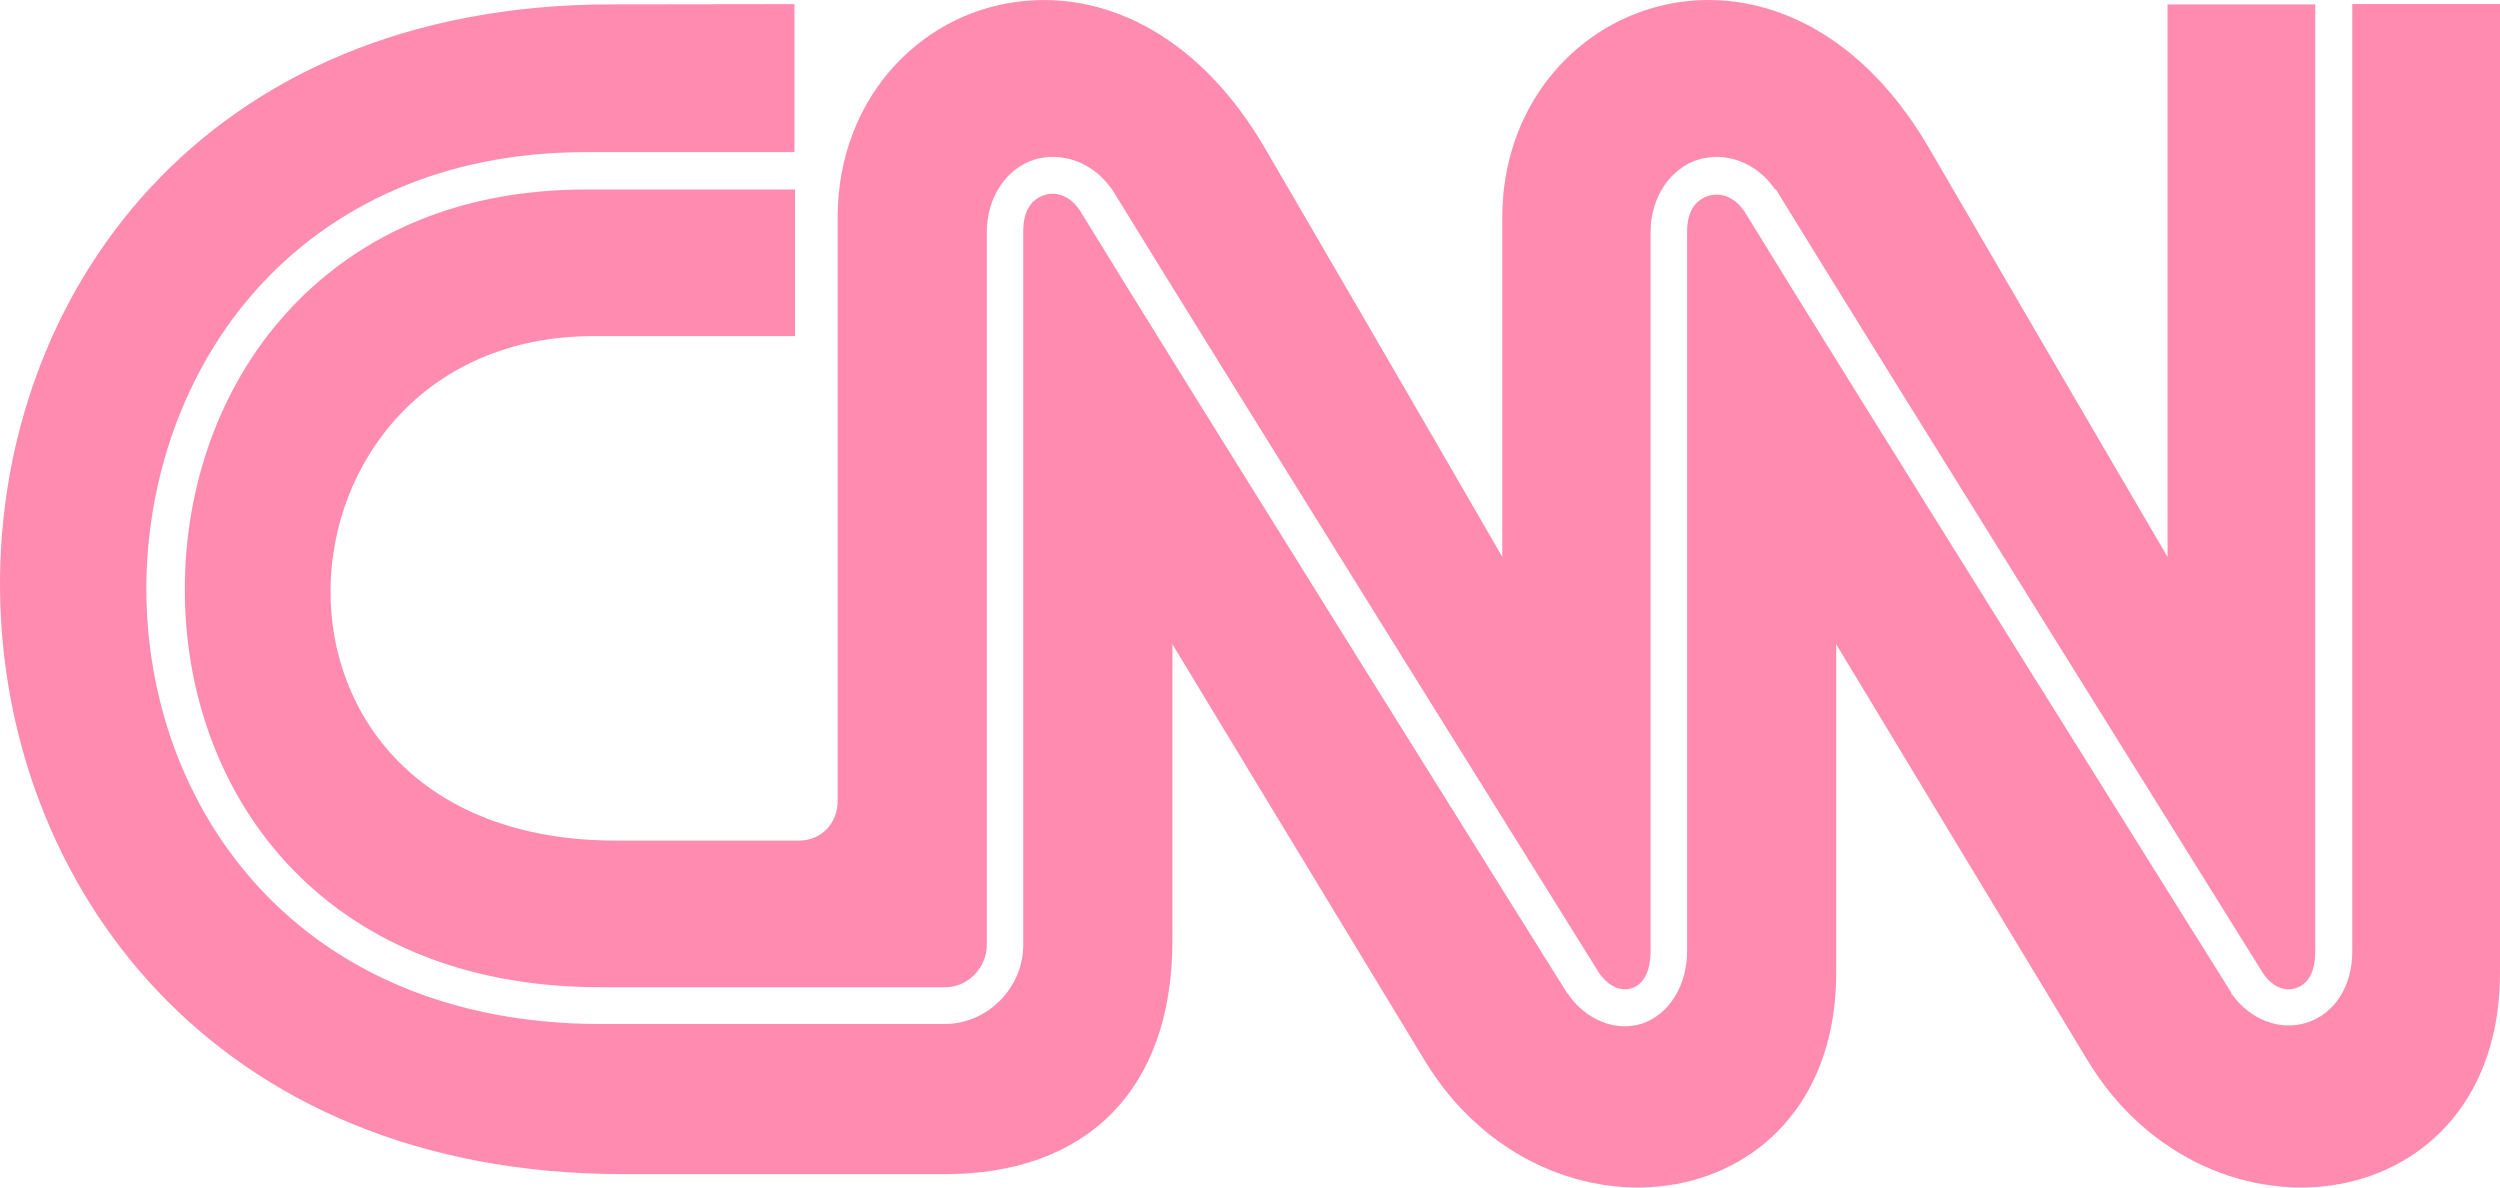
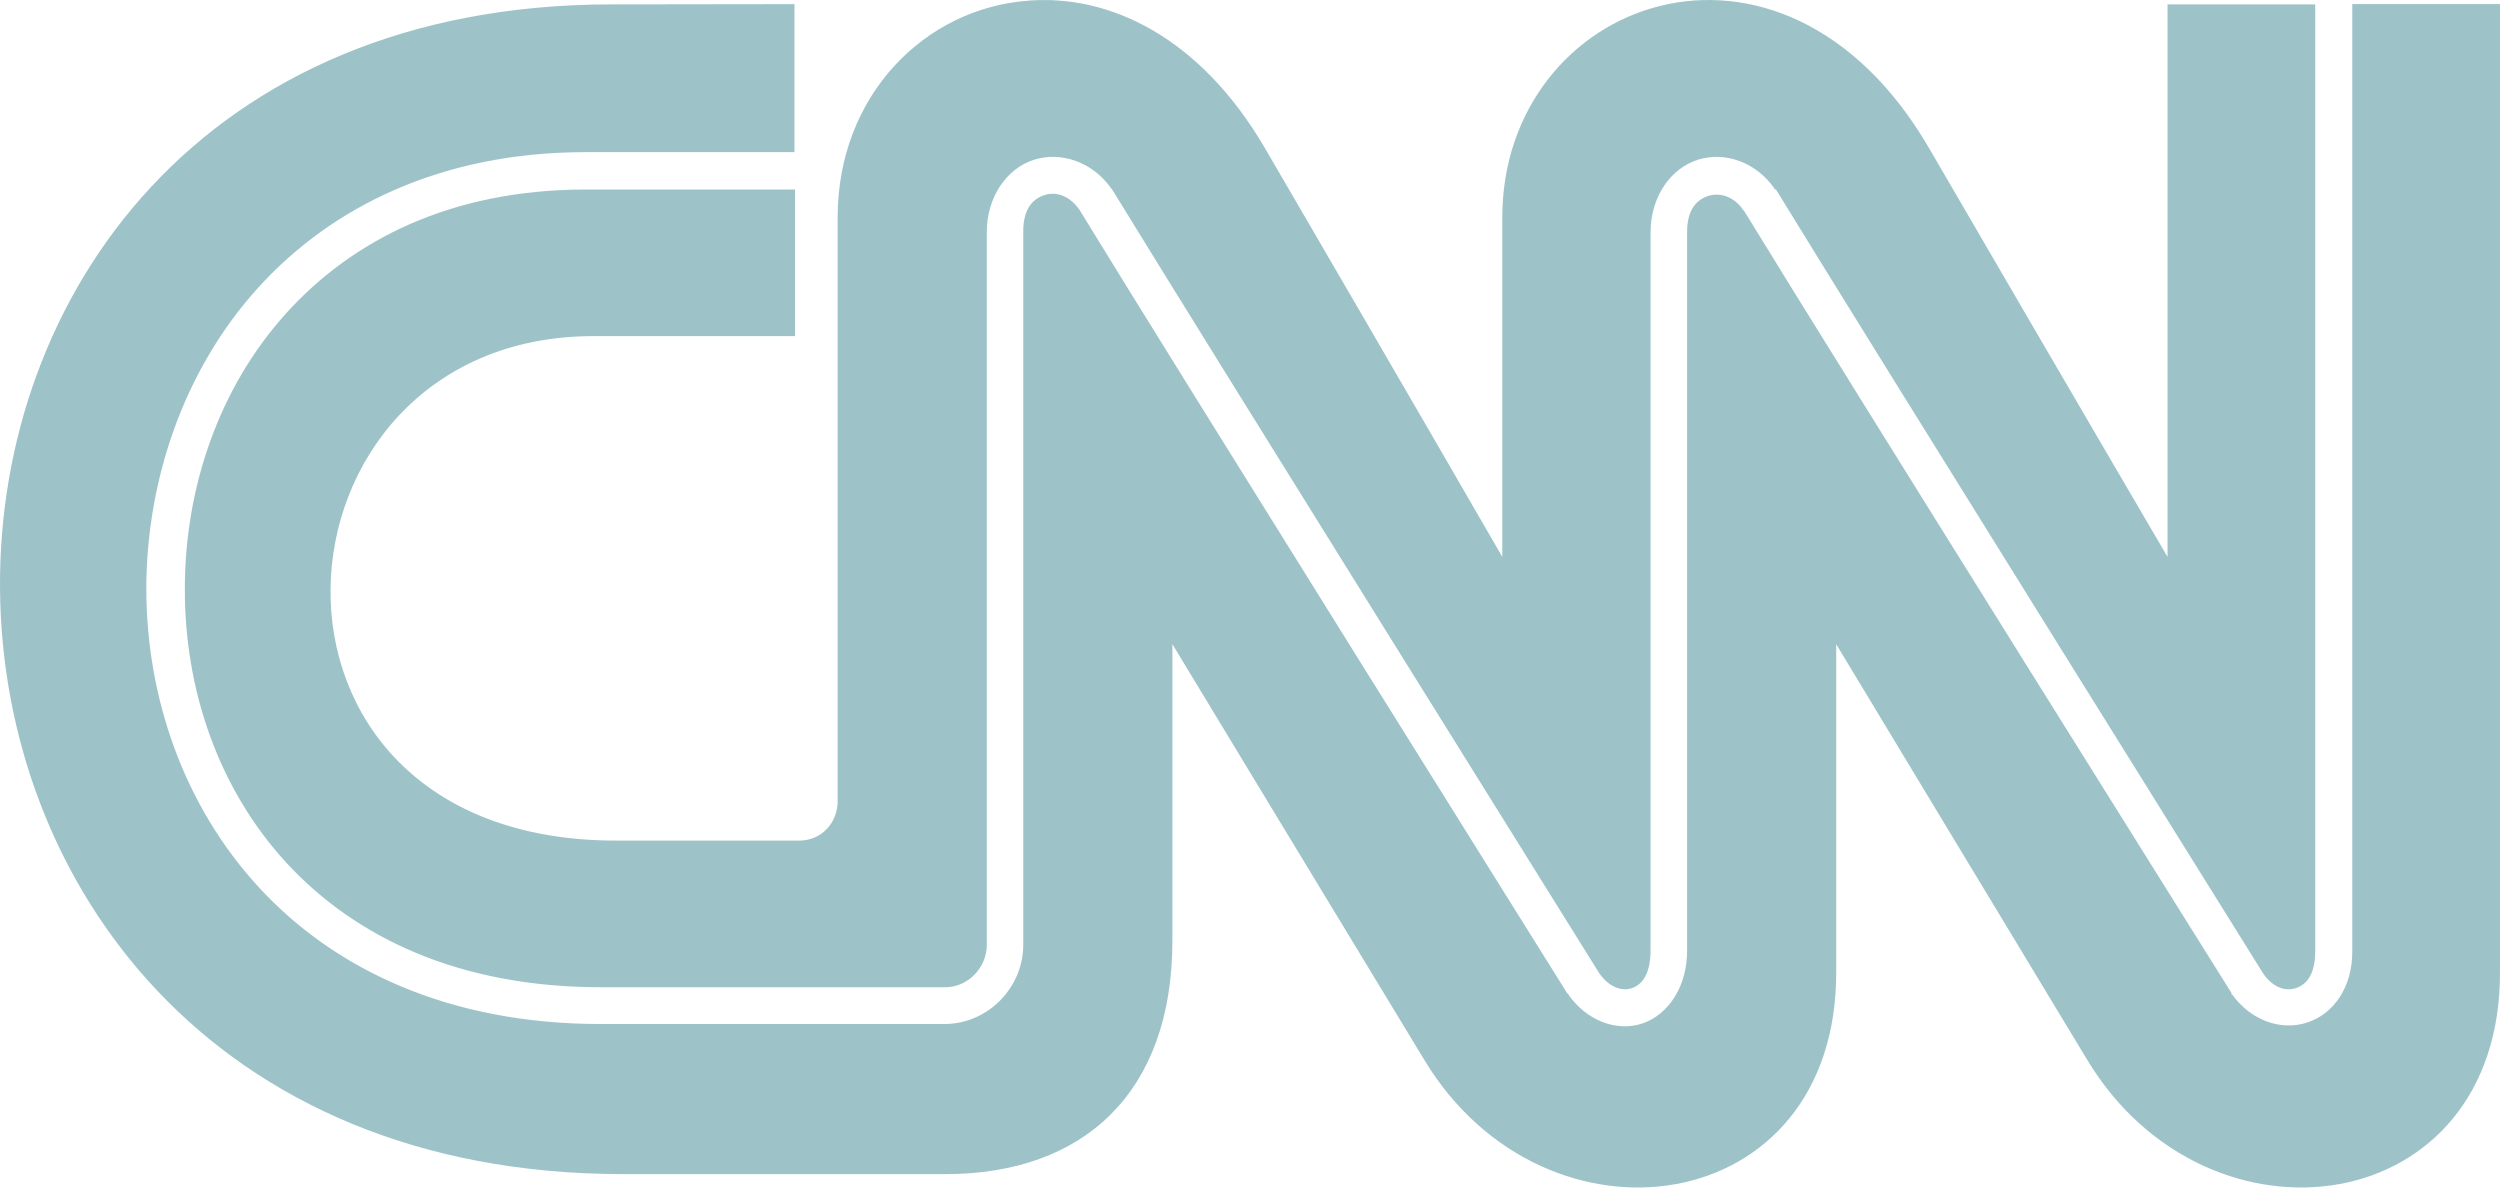
<svg xmlns="http://www.w3.org/2000/svg" width="80" height="38" viewBox="0 0 80 38">
-   <path d="M32.93.02c-3.318.23-6.126 3.017-6.126 6.942V25.64c0 .676-.5 1.259-1.233 1.259h-5.838c-12.641.018-11.52-16.125-.76-16.143h6.468V6.064h-6.69c-4.292 0-7.47 1.601-9.611 3.98-2.15 2.388-3.225 5.59-3.225 8.793-.01 3.203 1.056 6.387 3.252 8.775 2.197 2.38 5.515 3.98 10.065 3.98h11.02c.722 0 1.325-.629 1.325-1.35V7.461c-.01-1.176.658-2.083 1.52-2.352.861-.268 1.872.074 2.465.926l.027.028c3.133 5.119 15.57 25.047 15.589 25.084.343.482.75.574 1.047.472.296-.101.593-.416.593-1.212V7.462c-.01-1.176.658-2.083 1.52-2.352.862-.268 1.853.074 2.447.926v.028h.046c3.132 5.119 15.57 25.047 15.588 25.084.334.482.732.574 1.047.472.315-.101.621-.398.621-1.184V.14h-4.726v17.68s-2.818-4.805-7.637-13.09C56.998-3.377 48.073-.017 48.073 6.963V17.82s-2.771-4.804-7.6-13.088C38.399 1.186 35.516-.175 32.93.019zM19.575.14c-26.283 0-26.033 37.414.352 37.432h10.324c4.44 0 7.266-2.62 7.266-7.47v-9.487s5.792 9.57 8.072 13.32c3.865 6.377 13.197 5.118 13.17-2.842V20.615s5.773 9.57 8.044 13.32c3.864 6.377 13.225 5.118 13.197-2.842V.13h-4.727v30.295c.01 1.167-.602 2.027-1.445 2.296-.844.278-1.807-.074-2.4-.898h-.02v-.046S58.963 11.905 55.794 6.72c-.01-.01-.019.01-.028 0-.01 0 .01-.028 0-.028-.324-.435-.75-.527-1.093-.426-.353.112-.696.417-.686 1.185V30.4c.009 1.157-.593 2.064-1.427 2.35-.835.278-1.79-.092-2.373-.925v-.028h-.028S37.703 11.886 34.542 6.712c-.333-.472-.76-.583-1.112-.472-.352.11-.695.416-.686 1.184v22.808c0 1.38-1.14 2.536-2.52 2.536h-11.01c-4.838 0-8.499-1.74-10.918-4.36-2.419-2.619-3.614-6.1-3.614-9.58.01-3.47 1.195-6.979 3.559-9.599 2.363-2.62 5.903-4.36 10.49-4.36h6.692V.132L19.575.14z" fill="#ff1864" fill-rule="evenodd" opacity=".5" />
+   <path d="M32.93.02c-3.318.23-6.126 3.017-6.126 6.942V25.64c0 .676-.5 1.259-1.233 1.259h-5.838c-12.641.018-11.52-16.125-.76-16.143h6.468V6.064h-6.69c-4.292 0-7.47 1.601-9.611 3.98-2.15 2.388-3.225 5.59-3.225 8.793-.01 3.203 1.056 6.387 3.252 8.775 2.197 2.38 5.515 3.98 10.065 3.98h11.02c.722 0 1.325-.629 1.325-1.35V7.461c-.01-1.176.658-2.083 1.52-2.352.861-.268 1.872.074 2.465.926l.027.028c3.133 5.119 15.57 25.047 15.589 25.084.343.482.75.574 1.047.472.296-.101.593-.416.593-1.212V7.462c-.01-1.176.658-2.083 1.52-2.352.862-.268 1.853.074 2.447.926v.028h.046c3.132 5.119 15.57 25.047 15.588 25.084.334.482.732.574 1.047.472.315-.101.621-.398.621-1.184V.14h-4.726v17.68s-2.818-4.805-7.637-13.09C56.998-3.377 48.073-.017 48.073 6.963V17.82s-2.771-4.804-7.6-13.088C38.399 1.186 35.516-.175 32.93.019zM19.575.14c-26.283 0-26.033 37.414.352 37.432h10.324c4.44 0 7.266-2.62 7.266-7.47v-9.487s5.792 9.57 8.072 13.32c3.865 6.377 13.197 5.118 13.17-2.842V20.615s5.773 9.57 8.044 13.32c3.864 6.377 13.225 5.118 13.197-2.842V.13h-4.727v30.295c.01 1.167-.602 2.027-1.445 2.296-.844.278-1.807-.074-2.4-.898h-.02v-.046S58.963 11.905 55.794 6.72c-.01-.01-.019.01-.028 0-.01 0 .01-.028 0-.028-.324-.435-.75-.527-1.093-.426-.353.112-.696.417-.686 1.185V30.4c.009 1.157-.593 2.064-1.427 2.35-.835.278-1.79-.092-2.373-.925v-.028h-.028S37.703 11.886 34.542 6.712c-.333-.472-.76-.583-1.112-.472-.352.11-.695.416-.686 1.184v22.808c0 1.38-1.14 2.536-2.52 2.536h-11.01c-4.838 0-8.499-1.74-10.918-4.36-2.419-2.619-3.614-6.1-3.614-9.58.01-3.47 1.195-6.979 3.559-9.599 2.363-2.62 5.903-4.36 10.49-4.36h6.692V.132L19.575.14z" fill="#3b8892" fill-rule="evenodd" opacity=".5" />
</svg>
